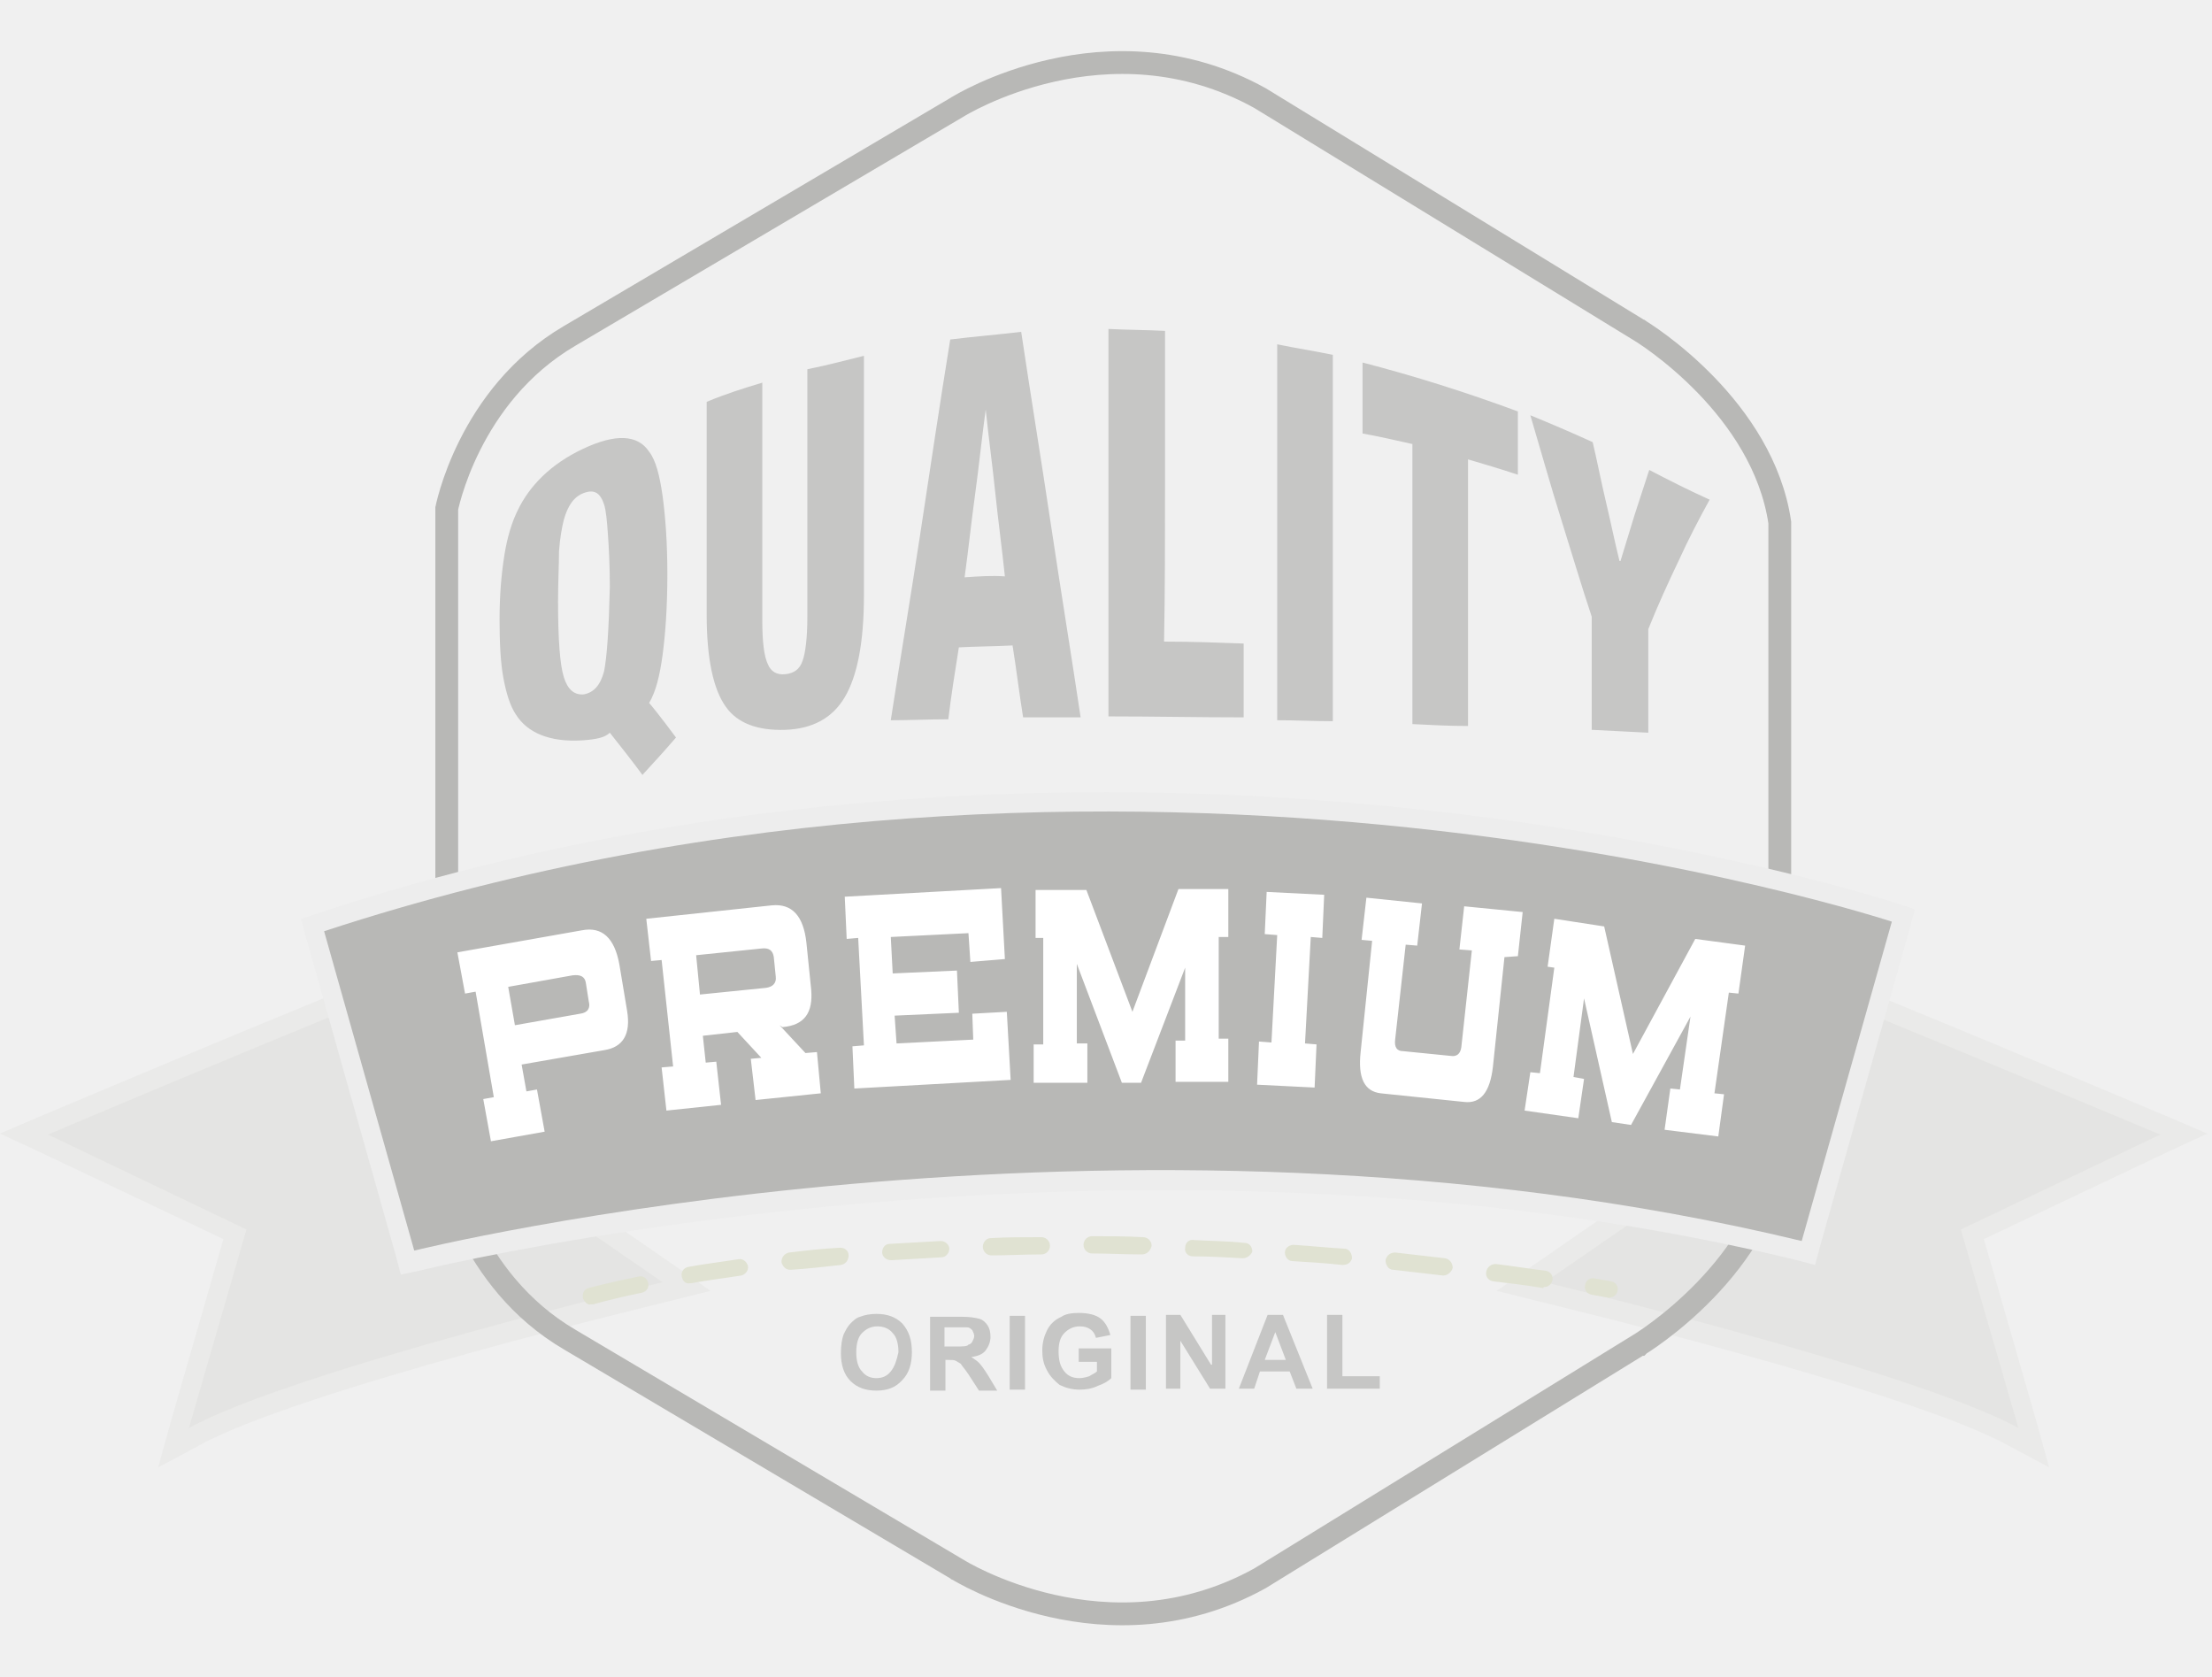
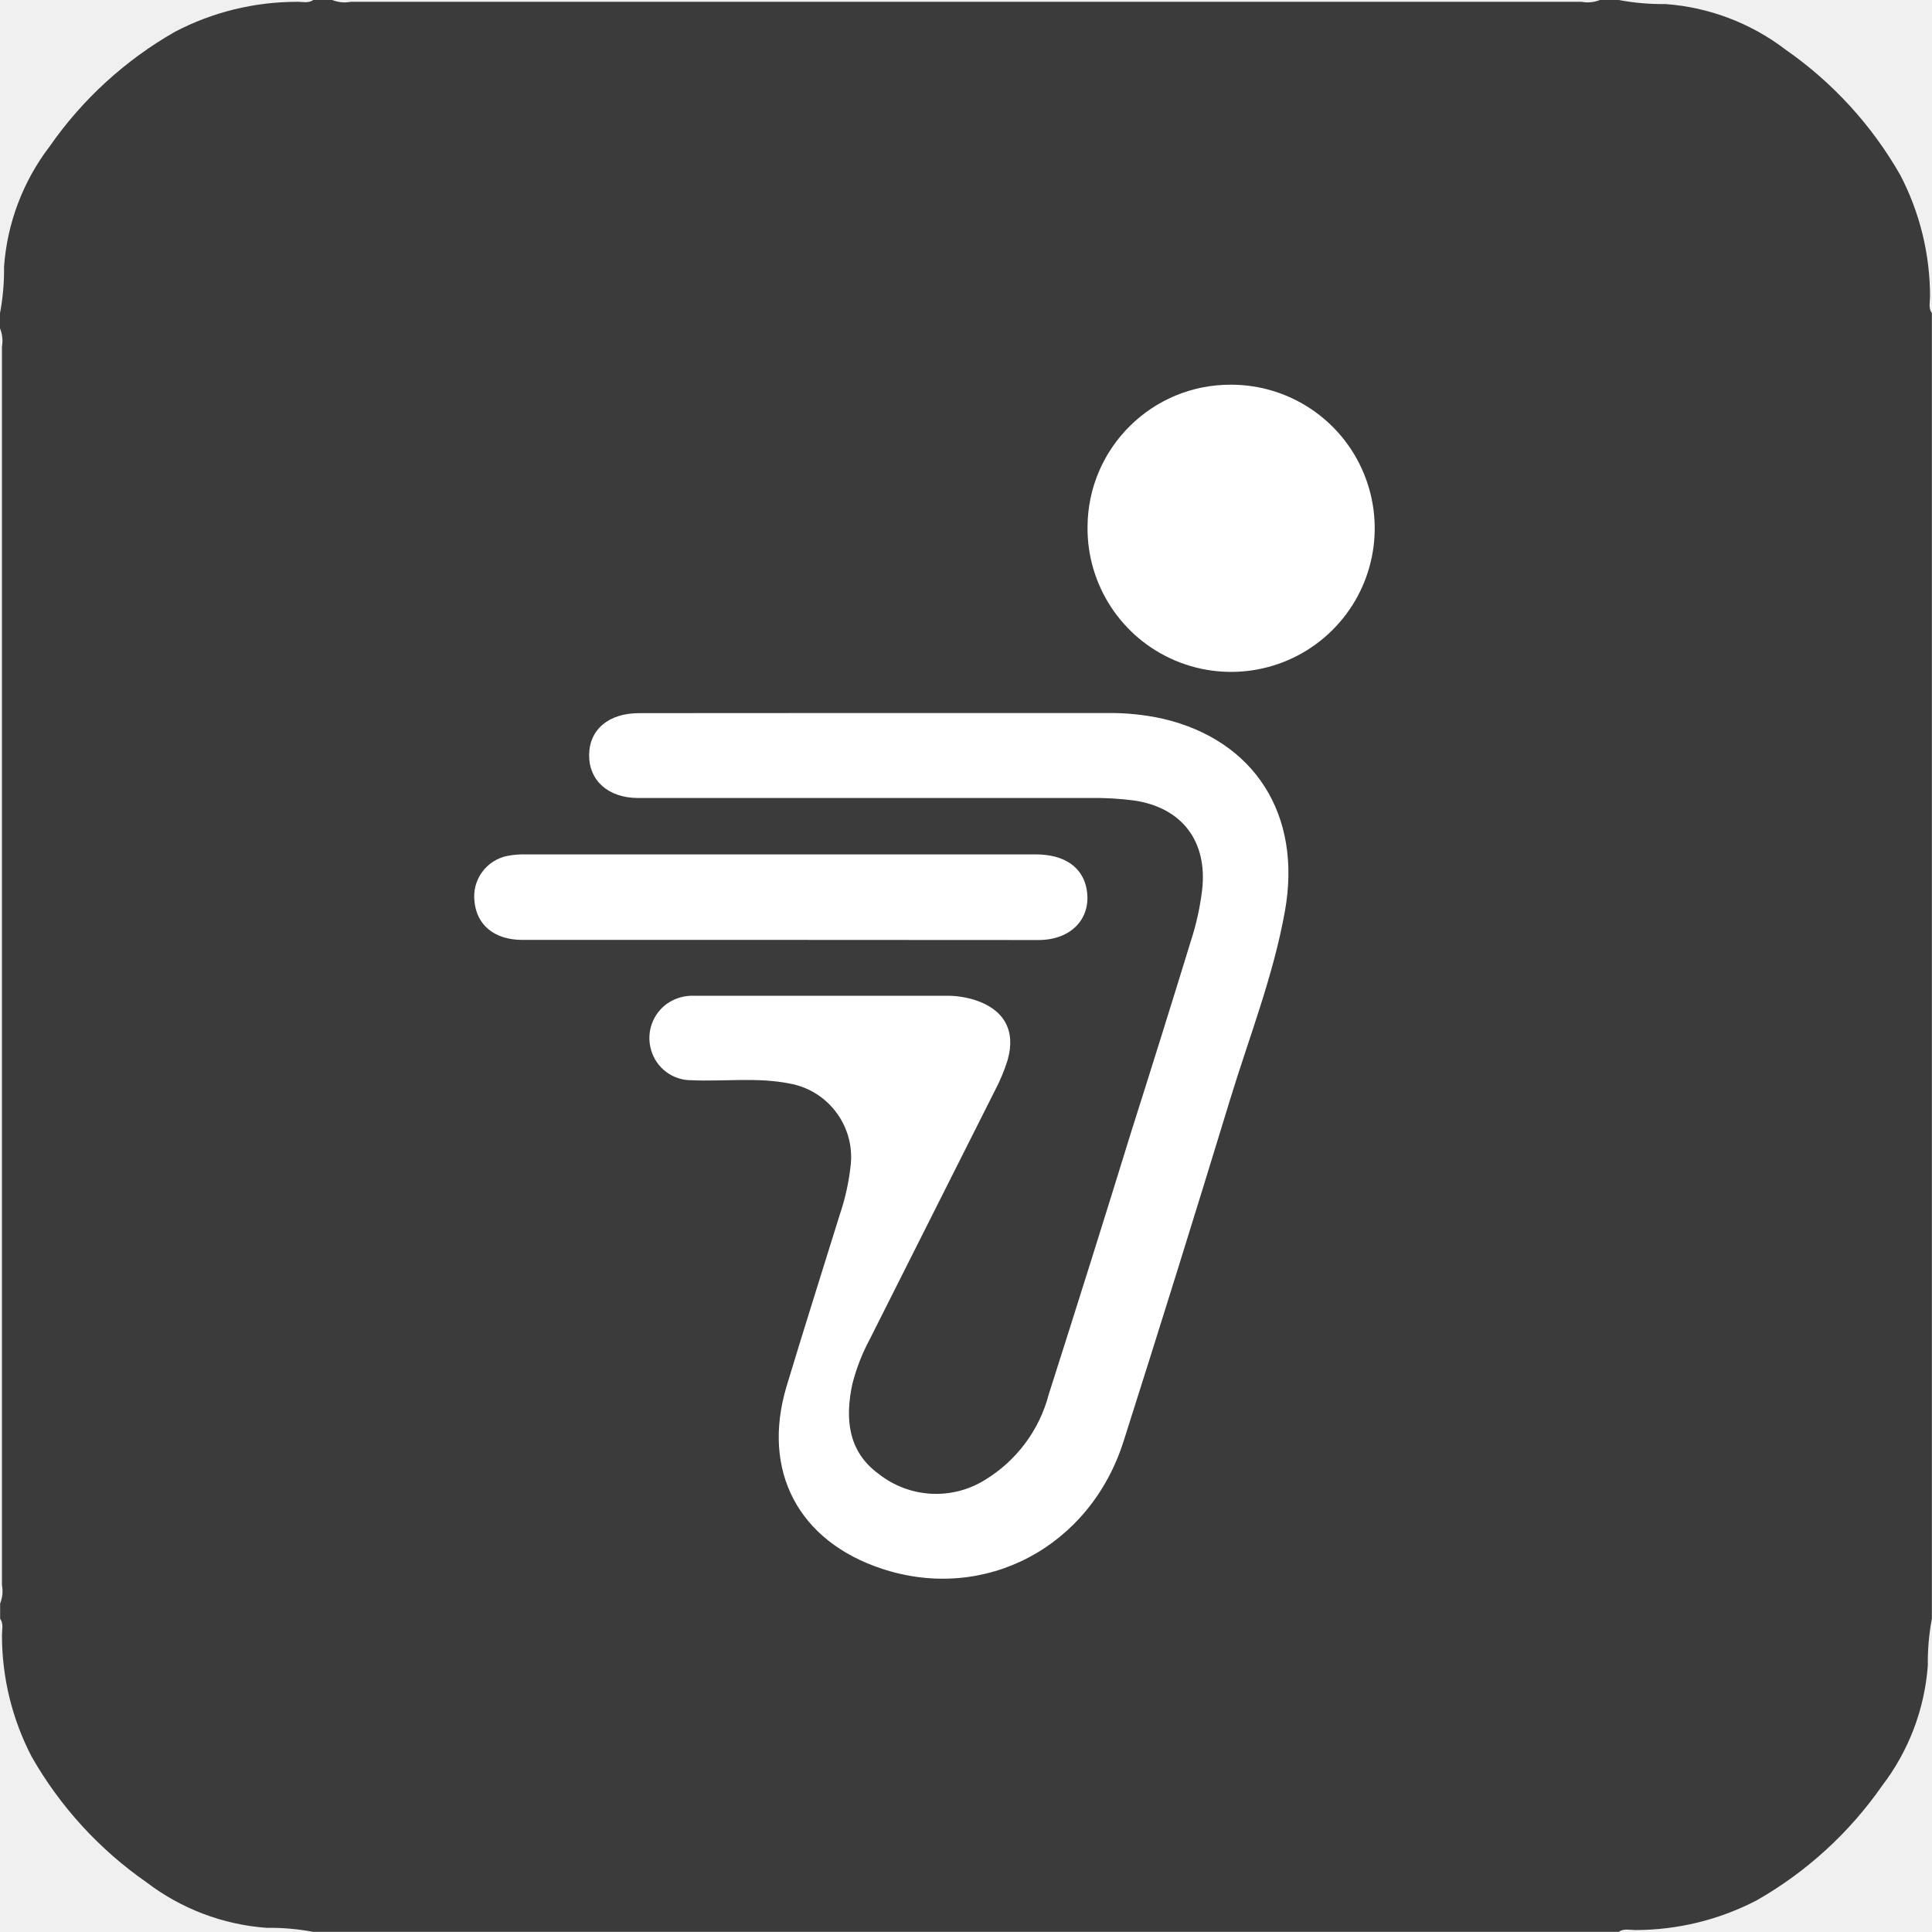
- <svg xmlns="http://www.w3.org/2000/svg" width="194" height="147" viewBox="0 0 194 147" fill="none">
-   <path d="M179.712 128.667L176.095 126.733C167.265 121.855 135.309 114.203 134.973 114.118L131.272 113.193L134.384 111.007L143.635 104.616L149.605 83.508L150.11 81.826L151.792 82.33C156.669 83.76 188.626 97.299 190.055 97.888L193.587 99.402L190.139 101L173.993 108.652L178.618 124.715L179.712 128.667Z" fill="#B8B8B6" fill-opacity="0.12" />
-   <path d="M151.373 84.012L145.234 105.709L135.479 112.437C135.479 112.437 167.855 120.173 177.022 125.219L171.976 107.811L189.468 99.486C189.384 99.486 156.166 85.442 151.373 84.012Z" fill="#B8B8B6" fill-opacity="0.12" />
-   <path d="M13.876 128.668L17.492 126.733C26.322 121.856 58.278 114.203 58.615 114.119L62.315 113.194L59.203 111.007L49.953 104.616L43.982 83.508L43.477 81.826L41.796 82.331C36.918 83.76 4.962 97.3 3.532 97.888L0 99.402L3.448 101L19.594 108.653L14.969 124.715L13.876 128.668Z" fill="#B8B8B6" fill-opacity="0.12" />
-   <path d="M42.216 84.012L48.355 105.709L58.111 112.437C58.111 112.437 25.734 120.173 16.567 125.219L21.613 107.811L4.205 99.486C4.205 99.486 37.339 85.442 42.216 84.012Z" fill="#B8B8B6" fill-opacity="0.12" />
-   <path d="M156.093 45.815V46.421V100.442C155.523 105.738 152.505 110.084 149.541 113.15C148.061 114.68 146.616 115.871 145.541 116.677C145.005 117.08 144.562 117.386 144.257 117.589C144.104 117.691 143.985 117.767 143.907 117.817C143.867 117.842 143.838 117.86 143.819 117.872L143.798 117.884L143.795 117.887L143.794 117.887L143.794 117.887L143.794 117.887L143.785 117.892L110.503 138.399C103.805 142.104 97.207 141.929 92.243 140.81C89.759 140.25 87.695 139.455 86.256 138.802C85.537 138.475 84.975 138.185 84.597 137.978C84.408 137.875 84.265 137.793 84.171 137.738C84.124 137.71 84.09 137.689 84.067 137.676L84.044 137.661L84.04 137.659L84.04 137.659L84.04 137.659L84.039 137.658L84.029 137.652L84.019 137.646L49.96 117.463L49.955 117.46C45.505 114.854 42.803 111.056 41.209 107.878C40.413 106.291 39.899 104.87 39.585 103.85C39.428 103.34 39.322 102.931 39.255 102.654C39.221 102.515 39.198 102.41 39.184 102.34C39.183 102.337 39.182 102.333 39.181 102.329V44.587C39.182 44.583 39.183 44.579 39.184 44.576C39.198 44.506 39.221 44.401 39.255 44.262C39.322 43.985 39.428 43.576 39.585 43.066C39.899 42.046 40.413 40.625 41.209 39.038C42.803 35.86 45.505 32.062 49.955 29.456L49.958 29.454L84.017 9.355L84.029 9.348L84.039 9.342L84.04 9.341L84.04 9.341L84.04 9.341L84.044 9.339L84.067 9.324C84.09 9.311 84.124 9.29 84.171 9.262C84.265 9.207 84.408 9.125 84.597 9.022C84.975 8.815 85.537 8.525 86.256 8.198C87.695 7.545 89.759 6.75 92.243 6.19C97.207 5.071 103.806 4.896 110.505 8.601L143.872 29.025L143.878 29.029L143.878 29.029L143.879 29.029L143.879 29.029L143.883 29.032L143.903 29.044C143.922 29.056 143.951 29.074 143.991 29.099C144.069 29.149 144.188 29.225 144.341 29.327C144.646 29.53 145.089 29.836 145.625 30.239C146.7 31.045 148.145 32.236 149.625 33.766C152.465 36.704 155.355 40.817 156.093 45.815Z" stroke="#B8B8B6" stroke-width="2" />
-   <path d="M35.153 111.764L34.732 110.166L26.827 82.162L26.407 80.564L27.921 80.06C49.365 72.996 72.575 69.464 96.963 69.464C136.656 69.464 166.09 79.135 166.426 79.219L167.94 79.724L167.519 81.321L159.614 109.325L159.194 110.923L157.596 110.503C140.693 106.382 121.94 104.364 101.925 104.364C65.511 104.364 37.087 111.344 36.751 111.428L35.153 111.764Z" fill="#EDEDED" />
-   <path d="M28.425 81.657L36.33 109.661C36.33 109.661 98.056 94.356 158.016 108.82L165.921 80.816C165.837 80.816 98.897 58.531 28.425 81.657Z" fill="#B8B8B6" />
-   <path d="M51.131 113.866C51.047 113.446 51.215 113.025 51.636 112.941C51.636 112.941 53.149 112.521 56.008 111.932C56.429 111.848 56.765 112.1 56.849 112.521C56.934 112.941 56.681 113.277 56.261 113.362C53.401 113.95 52.056 114.371 52.056 114.371C51.972 114.371 51.888 114.371 51.804 114.371C51.551 114.455 51.299 114.203 51.131 113.866ZM141.029 113.782C140.525 113.698 140.104 113.614 139.6 113.53C139.179 113.446 138.927 113.109 139.011 112.689C139.095 112.268 139.431 112.016 139.852 112.1C140.356 112.184 140.777 112.268 141.282 112.352C141.702 112.437 141.954 112.773 141.87 113.193C141.786 113.53 141.534 113.782 141.113 113.782C141.113 113.866 141.113 113.866 141.029 113.782ZM135.311 112.941C133.797 112.689 132.367 112.521 130.938 112.352C130.517 112.268 130.265 111.932 130.349 111.511C130.433 111.091 130.77 110.839 131.19 110.839C132.62 111.007 134.133 111.259 135.563 111.427C135.984 111.511 136.236 111.848 136.152 112.268C136.068 112.605 135.815 112.857 135.395 112.857C135.395 112.941 135.311 112.941 135.311 112.941ZM59.793 111.932C59.709 111.511 59.961 111.175 60.381 111.091C61.727 110.839 63.157 110.67 64.754 110.418C65.175 110.334 65.511 110.67 65.595 111.007C65.68 111.427 65.343 111.764 65.007 111.848C63.409 112.1 61.979 112.268 60.634 112.521C60.55 112.521 60.55 112.521 60.55 112.521C60.129 112.605 59.877 112.352 59.793 111.932ZM126.565 111.848C125.051 111.68 123.621 111.511 122.192 111.343C121.771 111.343 121.519 110.923 121.519 110.502C121.603 110.082 121.94 109.83 122.36 109.83C123.79 109.998 125.303 110.166 126.733 110.334C127.153 110.418 127.406 110.755 127.406 111.175C127.322 111.511 126.985 111.848 126.565 111.848ZM68.539 110.67C68.539 110.25 68.791 109.914 69.212 109.83C70.641 109.661 72.071 109.493 73.668 109.409C74.089 109.409 74.425 109.661 74.425 110.082C74.425 110.502 74.173 110.839 73.753 110.923C72.239 111.091 70.725 111.259 69.38 111.343H69.296C68.875 111.343 68.623 111.007 68.539 110.67ZM117.735 110.923C116.221 110.755 114.791 110.67 113.362 110.586C112.941 110.586 112.689 110.166 112.689 109.83C112.689 109.409 113.109 109.157 113.446 109.157C114.875 109.241 116.389 109.409 117.903 109.493C118.323 109.493 118.576 109.914 118.576 110.334C118.492 110.67 118.239 110.923 117.735 110.923C117.819 110.923 117.819 110.923 117.735 110.923ZM77.369 109.83C77.369 109.409 77.621 109.073 78.041 109.073C79.471 108.989 80.985 108.904 82.499 108.82C82.919 108.82 83.255 109.157 83.255 109.493C83.255 109.914 82.919 110.25 82.583 110.25C81.069 110.334 79.639 110.418 78.21 110.502C78.21 110.502 78.21 110.502 78.126 110.502C77.705 110.502 77.369 110.166 77.369 109.83ZM108.989 110.334C107.475 110.25 106.045 110.166 104.616 110.166C104.195 110.166 103.859 109.83 103.943 109.409C103.943 108.989 104.279 108.652 104.7 108.736C106.13 108.82 107.643 108.82 109.157 108.989C109.577 108.989 109.83 109.325 109.83 109.745C109.746 109.998 109.409 110.334 108.989 110.334ZM86.199 109.325C86.199 108.904 86.535 108.568 86.872 108.568C88.301 108.484 89.815 108.484 91.329 108.484C91.749 108.484 92.085 108.82 92.085 109.241C92.085 109.661 91.749 109.998 91.329 109.998C89.815 109.998 88.385 110.082 86.956 110.082C86.535 110.082 86.199 109.745 86.199 109.325ZM100.159 109.998C98.645 109.998 97.215 109.914 95.786 109.914C95.365 109.914 95.029 109.577 95.029 109.157C95.029 108.736 95.365 108.4 95.786 108.4C97.215 108.4 98.729 108.4 100.243 108.484C100.663 108.484 101 108.82 101 109.241C100.916 109.661 100.579 109.998 100.159 109.998Z" fill="#E0E2D2" />
-   <path d="M58.11 57.438C58.362 55.588 58.53 53.149 58.53 50.374C58.53 47.599 58.362 45.328 58.11 43.478C57.858 41.712 57.521 40.366 56.932 39.609C55.923 38.096 53.989 38.012 51.13 39.357C48.271 40.703 46.42 42.637 45.411 44.739C44.907 45.748 44.486 47.094 44.234 48.692C43.982 50.29 43.813 52.14 43.813 54.326C43.813 56.344 43.898 58.111 44.15 59.456C44.402 60.802 44.739 61.895 45.243 62.652C46.252 64.249 48.187 65.091 51.046 64.922C52.307 64.838 53.064 64.67 53.484 64.249C54.41 65.427 55.419 66.688 56.344 67.95C57.353 66.856 58.278 65.847 59.287 64.67C57.858 62.736 57.017 61.727 56.932 61.643C57.521 60.633 57.858 59.288 58.11 57.438ZM52.98 58.867C52.644 60.129 52.055 60.718 51.214 60.886C50.373 60.97 49.784 60.465 49.448 59.372C49.111 58.279 48.943 56.092 48.943 52.728C48.943 51.047 49.027 49.533 49.027 48.355C49.111 47.178 49.28 46.253 49.448 45.58C49.784 44.403 50.289 43.562 51.214 43.226C52.139 42.889 52.644 43.226 52.98 44.235C53.148 44.739 53.232 45.664 53.316 46.842C53.4 48.019 53.484 49.617 53.484 51.467C53.4 55.167 53.232 57.606 52.98 58.867ZM70.808 43.226C70.808 46.842 70.808 50.458 70.808 54.074C70.808 55.924 70.64 57.27 70.388 57.942C70.135 58.699 69.631 59.036 68.874 59.12C68.117 59.204 67.613 58.867 67.36 58.279C67.024 57.606 66.856 56.344 66.856 54.41C66.856 50.962 66.856 47.43 66.856 43.983C66.856 40.535 66.856 37.002 66.856 33.555C65.174 34.059 63.576 34.564 61.978 35.236C61.978 38.348 61.978 41.46 61.978 44.571C61.978 47.683 61.978 50.794 61.978 53.906C61.978 57.774 62.567 60.465 63.66 61.979C64.669 63.409 66.435 64.081 68.874 63.997C71.229 63.913 72.995 62.988 74.088 61.138C75.181 59.288 75.77 56.344 75.77 52.224C75.77 48.692 75.77 45.16 75.77 41.712C75.77 38.18 75.77 34.648 75.77 31.2C74.088 31.62 72.49 32.041 70.808 32.377C70.808 35.993 70.808 39.609 70.808 43.226ZM89.562 29.098C87.459 29.35 85.357 29.518 83.338 29.77C82.413 35.489 81.573 41.123 80.731 46.673C79.891 52.224 78.966 57.69 78.124 63.156C79.806 63.156 81.488 63.072 83.17 63.072C83.423 60.97 83.759 58.867 84.095 56.765C85.693 56.681 87.207 56.681 88.805 56.597C89.141 58.699 89.393 60.802 89.73 62.904C91.412 62.904 93.094 62.904 94.775 62.904C93.934 57.27 93.01 51.635 92.168 46.001C91.328 40.366 90.403 34.732 89.562 29.098ZM84.6 50.626C84.936 48.187 85.189 45.748 85.525 43.31C85.861 40.871 86.114 38.348 86.45 35.909C86.702 38.348 87.039 40.787 87.291 43.226C87.543 45.664 87.88 48.103 88.132 50.542C86.955 50.458 85.777 50.542 84.6 50.626ZM102.176 42.721C102.176 38.18 102.176 33.639 102.176 29.013C100.494 28.929 98.896 28.929 97.214 28.845C97.214 34.48 97.214 40.198 97.214 45.833C97.214 51.467 97.214 57.185 97.214 62.82C101.167 62.82 105.119 62.904 109.072 62.904C109.072 60.718 109.072 58.615 109.072 56.429C106.717 56.344 104.447 56.26 102.092 56.26C102.176 51.888 102.176 47.262 102.176 42.721ZM112.015 46.673C112.015 52.14 112.015 57.606 112.015 63.156C113.697 63.156 115.295 63.24 116.893 63.24C116.893 57.858 116.893 52.56 116.893 47.178C116.893 41.796 116.893 36.498 116.893 31.116C115.295 30.779 113.613 30.527 112.015 30.191C112.015 35.657 112.015 41.123 112.015 46.673ZM119.5 38.012C120.929 38.264 122.359 38.6 123.873 38.937C123.873 43.057 123.873 47.094 123.873 51.215C123.873 55.335 123.873 59.372 123.873 63.493C125.47 63.577 127.152 63.661 128.75 63.661C128.75 59.792 128.75 55.84 128.75 51.971C128.75 48.103 128.75 44.151 128.75 40.282C130.18 40.703 131.609 41.123 133.123 41.628C133.123 39.778 133.123 37.928 133.123 36.078C128.582 34.395 124.041 32.966 119.5 31.789C119.5 33.807 119.5 35.909 119.5 38.012ZM144.644 41.207C144.224 42.469 143.803 43.814 143.383 45.076C142.962 46.421 142.542 47.851 142.121 49.196C142.121 49.196 142.121 49.196 142.037 49.196C141.617 47.514 141.28 45.833 140.86 44.066C140.439 42.3 140.103 40.535 139.683 38.769C137.833 37.928 136.067 37.171 134.216 36.414C135.141 39.525 135.982 42.553 136.907 45.496C137.833 48.44 138.673 51.299 139.599 54.074C139.599 55.756 139.599 57.354 139.599 59.036C139.599 60.718 139.599 62.315 139.599 63.997C141.196 64.081 142.878 64.165 144.56 64.249C144.56 62.736 144.56 61.222 144.56 59.708C144.56 58.195 144.56 56.681 144.56 55.167C145.401 53.065 146.326 51.047 147.251 49.112C148.092 47.262 149.017 45.496 149.942 43.814C148.26 43.057 146.41 42.132 144.644 41.207Z" fill="#C6C6C5" />
-   <path d="M52.98 92.086L45.748 93.347L46.169 95.702L47.094 95.534L47.767 99.234L43.057 100.075L42.384 96.375L43.309 96.206L41.712 86.956L40.786 87.124L40.114 83.508L51.046 81.574C52.812 81.237 53.906 82.246 54.326 84.601L54.999 88.638C55.335 90.656 54.662 91.833 52.98 92.086ZM51.383 86.199C51.298 85.61 50.878 85.442 50.205 85.526L44.571 86.535L45.16 89.899L50.878 88.89C51.551 88.806 51.803 88.385 51.635 87.797L51.383 86.199ZM68.37 89.899L70.641 92.338L71.65 92.254L71.986 95.87L66.267 96.459L65.847 92.843L66.772 92.758L64.67 90.488L61.642 90.824L61.895 93.179L62.82 93.095L63.24 96.879L58.447 97.384L58.026 93.599L59.035 93.515L58.026 84.181L57.101 84.265L56.681 80.565L67.697 79.387C69.463 79.219 70.472 80.312 70.725 82.667L71.145 86.788C71.313 88.806 70.556 89.899 68.622 90.067L68.37 89.899ZM67.865 83.928C67.781 83.34 67.445 83.088 66.772 83.172L61.054 83.76L61.39 87.208L67.193 86.62C67.781 86.535 68.118 86.199 68.034 85.61L67.865 83.928ZM85.105 84.349L84.937 81.826L78.125 82.162L78.293 85.358L83.928 85.106L84.096 88.806L78.461 89.058L78.63 91.497L85.357 91.161L85.273 88.89L88.301 88.722L88.637 94.693L74.929 95.45L74.761 91.749L75.77 91.665L75.266 82.246L74.257 82.331L74.088 78.63L87.796 77.874L88.132 84.097L85.105 84.349ZM103.101 94.945V91.245H103.942V84.853L100.074 94.945H98.392L94.44 84.517V91.497H95.365V94.945H90.655V91.581H91.496V82.246H90.823V78.042H95.281L99.317 88.722L103.354 77.958H107.727V82.162H106.886V91.077H107.727V94.861H103.101V94.945ZM110.25 95.113L110.418 91.329L111.511 91.413L112.016 81.994L110.922 81.91L111.091 78.21L116.136 78.462L115.968 82.246L114.959 82.162L114.454 91.497L115.464 91.581L115.295 95.365L110.25 95.113ZM131.946 83.928L130.937 93.515C130.685 95.786 129.844 96.795 128.414 96.627L121.098 95.87C119.668 95.702 119.08 94.525 119.332 92.254L120.341 82.499L119.416 82.415L119.837 78.715L124.714 79.219L124.294 82.919L123.284 82.835L122.359 91.161C122.275 91.833 122.528 92.17 123.032 92.17L127.237 92.59C127.742 92.674 128.078 92.422 128.162 91.833L129.087 83.34L127.994 83.256L128.414 79.471L133.544 79.976L133.124 83.844L131.946 83.928ZM145.99 99.066L146.495 95.45L147.336 95.534L148.261 89.142L143.047 98.645L141.365 98.393L138.926 87.544L138.001 94.44L138.926 94.609L138.422 98.056L133.712 97.384L134.217 94.02L135.058 94.104L136.319 84.853L135.731 84.769L136.319 80.565L140.692 81.237L143.215 92.422L148.681 82.331L153.054 82.919L152.466 87.124L151.625 87.04L150.363 95.87L151.204 95.954L150.7 99.654L145.99 99.066Z" fill="white" />
-   <path d="M76.863 115.212C76.358 115.212 75.854 115.296 75.433 115.464C75.097 115.548 74.845 115.8 74.592 116.052C74.34 116.305 74.172 116.641 74.004 116.978C73.836 117.398 73.751 117.987 73.751 118.659C73.751 119.669 74.004 120.51 74.592 121.098C75.181 121.687 75.938 121.939 76.863 121.939C77.788 121.939 78.545 121.687 79.134 121.014C79.722 120.425 79.975 119.585 79.975 118.575C79.975 117.482 79.722 116.725 79.134 116.052C78.545 115.464 77.788 115.212 76.863 115.212ZM78.124 120.257C77.788 120.678 77.368 120.846 76.863 120.846C76.358 120.846 75.938 120.678 75.602 120.257C75.265 119.921 75.097 119.332 75.097 118.575C75.097 117.819 75.265 117.23 75.602 116.893C75.938 116.557 76.358 116.305 76.947 116.305C77.452 116.305 77.956 116.473 78.293 116.893C78.629 117.23 78.797 117.819 78.797 118.575C78.629 119.332 78.461 119.837 78.124 120.257ZM85.861 119.5C85.693 119.332 85.441 119.164 85.189 118.996C85.777 118.912 86.198 118.744 86.45 118.407C86.702 118.071 86.87 117.65 86.87 117.23C86.87 116.809 86.786 116.473 86.618 116.221C86.45 115.968 86.198 115.716 85.861 115.632C85.525 115.548 85.02 115.464 84.347 115.464H81.572V121.939H82.918V119.248H83.17C83.507 119.248 83.675 119.248 83.843 119.332C84.011 119.416 84.095 119.5 84.263 119.585C84.347 119.753 84.6 120.005 84.936 120.51L85.861 121.939H87.459L86.702 120.678C86.282 120.005 86.029 119.669 85.861 119.5ZM83.843 118.071H82.834V116.389H83.843C84.347 116.389 84.684 116.389 84.768 116.389C85.02 116.389 85.104 116.473 85.273 116.641C85.357 116.809 85.441 116.978 85.441 117.146C85.441 117.314 85.357 117.482 85.273 117.65C85.189 117.819 85.02 117.903 84.936 117.903C84.852 118.071 84.432 118.071 83.843 118.071ZM88.552 121.855H89.898V115.38H88.552V121.855ZM94.691 119.416H96.205V120.257C96.037 120.425 95.785 120.51 95.532 120.678C95.28 120.762 94.944 120.846 94.691 120.846C94.103 120.846 93.682 120.678 93.346 120.257C93.009 119.837 92.841 119.332 92.841 118.491C92.841 117.734 93.009 117.23 93.346 116.893C93.682 116.557 94.103 116.305 94.691 116.305C95.112 116.305 95.364 116.389 95.616 116.557C95.869 116.725 96.037 116.978 96.121 117.314L97.382 117.062C97.214 116.473 96.962 115.968 96.541 115.632C96.121 115.296 95.448 115.127 94.607 115.127C94.019 115.127 93.43 115.212 93.094 115.464C92.505 115.716 92.084 116.137 91.832 116.641C91.58 117.146 91.412 117.734 91.412 118.407C91.412 118.996 91.496 119.585 91.832 120.173C92.084 120.678 92.505 121.098 92.925 121.435C93.43 121.687 94.019 121.855 94.691 121.855C95.196 121.855 95.785 121.771 96.289 121.519C96.794 121.351 97.214 121.098 97.466 120.846V118.239H94.607V119.416H94.691ZM99.148 121.855H100.494V115.38H99.148V121.855ZM106.212 119.669L103.521 115.296H102.26V121.771H103.521V117.566L106.128 121.771H107.474V115.296H106.297V119.669H106.212ZM111.174 115.296L108.651 121.771H109.997L110.501 120.257H113.108L113.697 121.771H115.127L112.52 115.296H111.174ZM110.922 119.248L111.847 116.809L112.772 119.248H110.922ZM117.734 120.678V115.296H116.388V121.771H121.013V120.678H117.734Z" fill="#C6C6C5" />
+ <svg xmlns="http://www.w3.org/2000/svg" id="Capa_1" data-name="Capa 1" viewBox="0 0 148 148">
+   <defs>
+     <style>.cls-1{fill:#3b3b3b;}.cls-2{fill:#fff;}</style>
+   </defs>
+   <path class="cls-1" d="M122.56,0H124a18,18,0,0,0,3.58.31,17.22,17.22,0,0,1,9.2,3.49,29.55,29.55,0,0,1,8.79,9.61,20.15,20.15,0,0,1,2.28,9.32c0,.42-.14.87.14,1.26V124a18,18,0,0,0-.31,3.58,17.22,17.22,0,0,1-3.49,9.2,29.55,29.55,0,0,1-9.61,8.79,20.15,20.15,0,0,1-9.32,2.28c-.42,0-.87-.14-1.26.14H24a18,18,0,0,0-3.58-.31,17.22,17.22,0,0,1-9.2-3.49,29.55,29.55,0,0,1-8.79-9.61,20.15,20.15,0,0,1-2.28-9.32c0-.42.14-.87-.14-1.26v-1.16a2.52,2.52,0,0,0,.14-1.41q0-47.44,0-94.88A2.52,2.52,0,0,0,0,25.15V24a18,18,0,0,0,.31-3.58,17.22,17.22,0,0,1,3.49-9.2,29.55,29.55,0,0,1,9.61-8.79A20.15,20.15,0,0,1,22.73.14C23.15.12,23.6.28,24,0h1.45a2.52,2.52,0,0,0,1.41.14h94.3A2.52,2.52,0,0,0,122.56,0Z" />
+   <path class="cls-2" d="M67.46,54.62H84.79a18.8,18.8,0,0,1,4.3.44c7,1.64,10.67,7.34,9.34,14.74-.88,4.94-2.73,9.62-4.19,14.4q-4,13.11-8.16,26.18c-2.57,8.14-10.64,12.39-18.5,9.8-6.43-2.11-9.27-7.52-7.32-14,1.32-4.38,2.71-8.74,4.06-13.1a17.78,17.78,0,0,0,.86-3.94A5.73,5.73,0,0,0,60.47,83c-2.48-.49-5-.14-7.49-.25a3.19,3.19,0,0,1-3.11-2.34,3.24,3.24,0,0,1,1.28-3.56,3.41,3.41,0,0,1,2.05-.57l19.22,0a7.12,7.12,0,0,1,2.28.33c2.22.73,3.13,2.33,2.49,4.59a13.84,13.84,0,0,1-1,2.39q-4.77,9.48-9.56,19A15.08,15.08,0,0,0,65.3,106c-.58,2.68-.34,5.19,2,6.9a7.09,7.09,0,0,0,8.15.47,10.89,10.89,0,0,0,4.89-6.56Q83.57,96.7,86.7,86.56,89,79.33,91.22,72.1a20.55,20.55,0,0,0,.87-3.94c.42-3.71-1.54-6.3-5.22-6.84a22.89,22.89,0,0,0-3.31-.19H50.33c-.48,0-1,0-1.44,0-2.31,0-3.78-1.35-3.76-3.3s1.5-3.2,3.83-3.2Z" />
+   <path class="cls-2" d="M94.31,29.47a11,11,0,1,1-11,10.89A10.94,10.94,0,0,1,94.31,29.47Z" />
+   <path class="cls-2" d="M59.79,72H40c-2.12,0-3.48-1.14-3.65-2.93a3.17,3.17,0,0,1,2.54-3.51,6.94,6.94,0,0,1,1.44-.11h39c2.24,0,3.61,1,3.91,2.66.4,2.21-1.15,3.89-3.66,3.9Z" />
</svg>
